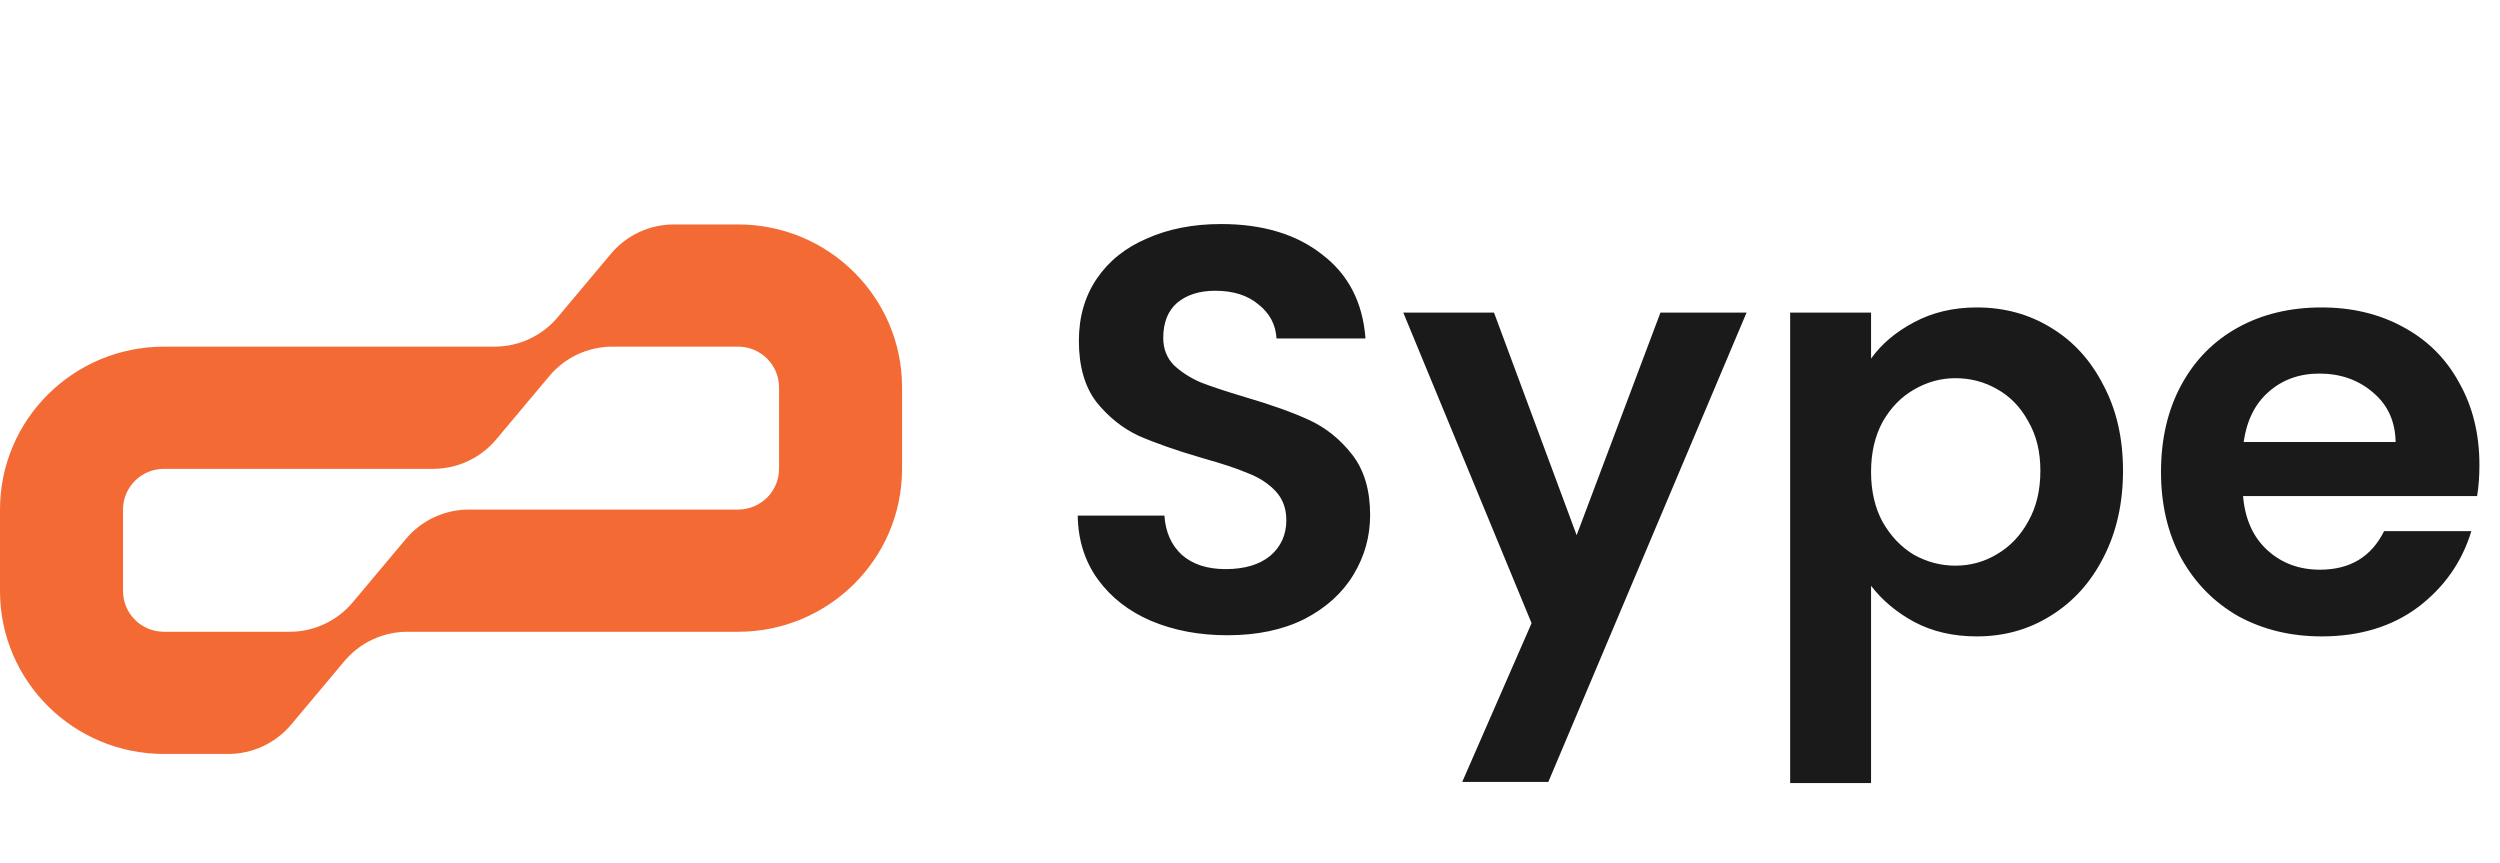
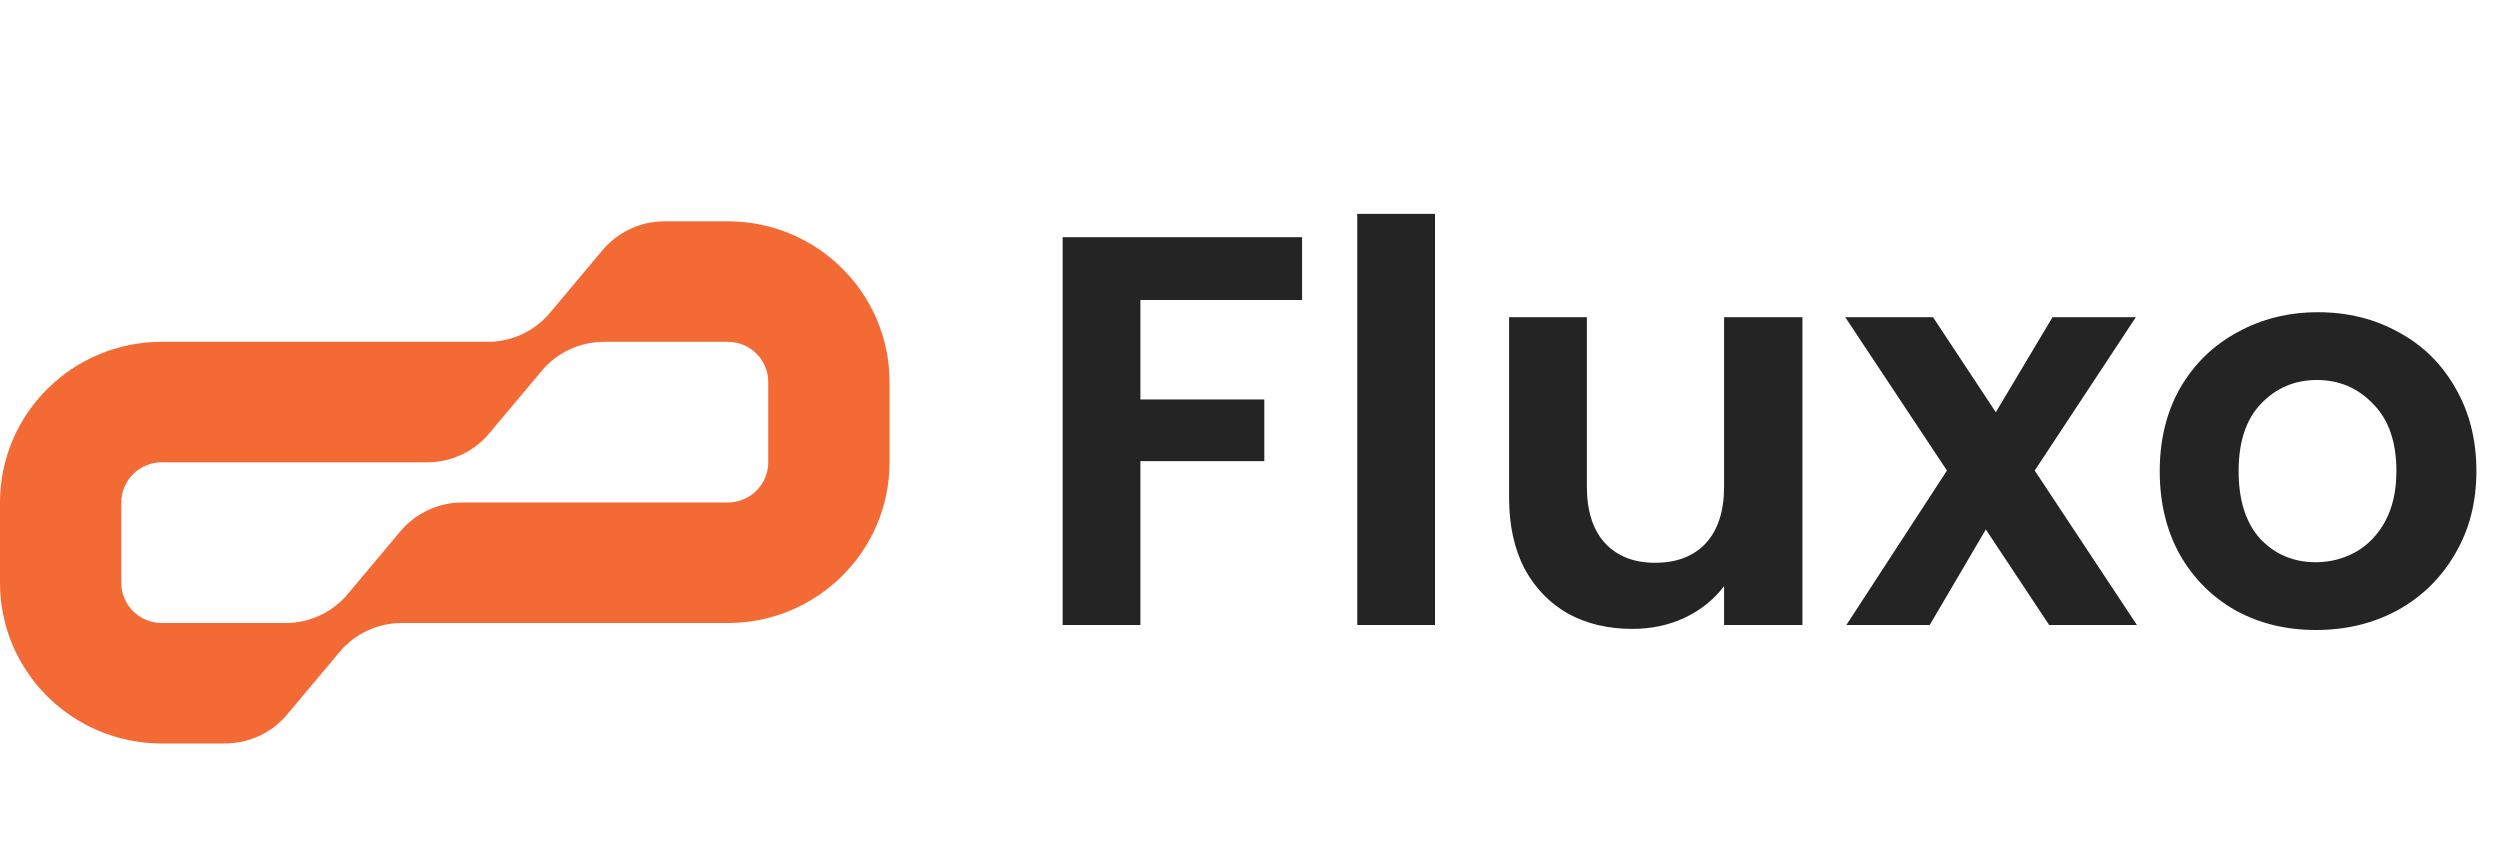
- <svg xmlns="http://www.w3.org/2000/svg" width="284" height="98" viewBox="0 0 284 98" fill="none">
-   <path d="M139.431 72.165C136.237 72.165 133.348 71.62 130.766 70.531C128.228 69.442 126.214 67.874 124.726 65.827C123.238 63.78 122.472 61.363 122.429 58.575H132.276C132.407 60.448 133.064 61.929 134.245 63.018C135.471 64.107 137.134 64.651 139.234 64.651C141.379 64.651 143.064 64.15 144.289 63.149C145.515 62.103 146.127 60.753 146.127 59.098C146.127 57.748 145.712 56.637 144.88 55.766C144.049 54.895 142.998 54.22 141.729 53.741C140.504 53.218 138.797 52.652 136.609 52.042C133.632 51.171 131.203 50.321 129.322 49.494C127.484 48.623 125.886 47.338 124.529 45.639C123.216 43.897 122.56 41.589 122.56 38.714C122.56 36.014 123.238 33.661 124.595 31.658C125.952 29.654 127.855 28.13 130.306 27.085C132.757 25.996 135.558 25.451 138.709 25.451C143.436 25.451 147.265 26.605 150.198 28.914C153.174 31.179 154.815 34.358 155.121 38.453H145.011C144.924 36.885 144.246 35.6 142.976 34.598C141.751 33.553 140.11 33.03 138.053 33.03C136.258 33.03 134.814 33.487 133.72 34.402C132.67 35.317 132.145 36.645 132.145 38.387C132.145 39.607 132.538 40.63 133.326 41.458C134.158 42.242 135.164 42.895 136.346 43.418C137.571 43.897 139.278 44.463 141.466 45.117C144.443 45.988 146.872 46.859 148.753 47.73C150.635 48.601 152.255 49.908 153.611 51.65C154.968 53.392 155.646 55.679 155.646 58.51C155.646 60.949 155.012 63.214 153.743 65.305C152.473 67.395 150.613 69.072 148.162 70.335C145.712 71.555 142.801 72.165 139.431 72.165ZM198.408 35.513L175.891 88.825H166.109L173.987 70.793L159.413 35.513H169.72L179.107 60.797L188.626 35.513H198.408ZM212.552 40.739C213.734 39.084 215.353 37.712 217.41 36.623C219.511 35.491 221.896 34.925 224.566 34.925C227.673 34.925 230.474 35.687 232.969 37.211C235.507 38.736 237.498 40.913 238.942 43.745C240.431 46.532 241.174 49.777 241.174 53.479C241.174 57.181 240.431 60.47 238.942 63.345C237.498 66.176 235.507 68.375 232.969 69.943C230.474 71.511 227.673 72.295 224.566 72.295C221.896 72.295 219.533 71.751 217.476 70.662C215.463 69.573 213.821 68.201 212.552 66.546V88.955H203.362V35.513H212.552V40.739ZM231.787 53.479C231.787 51.301 231.327 49.429 230.408 47.861C229.533 46.249 228.352 45.029 226.863 44.202C225.419 43.374 223.844 42.961 222.137 42.961C220.474 42.961 218.898 43.396 217.41 44.267C215.966 45.095 214.784 46.315 213.865 47.926C212.99 49.537 212.552 51.432 212.552 53.61C212.552 55.788 212.99 57.682 213.865 59.294C214.784 60.905 215.966 62.147 217.41 63.018C218.898 63.845 220.474 64.259 222.137 64.259C223.844 64.259 225.419 63.824 226.863 62.953C228.352 62.081 229.533 60.84 230.408 59.229C231.327 57.617 231.787 55.701 231.787 53.479ZM281.662 52.826C281.662 54.133 281.574 55.309 281.399 56.354H254.812C255.03 58.967 255.95 61.014 257.569 62.495C259.188 63.976 261.18 64.717 263.543 64.717C266.957 64.717 269.386 63.257 270.83 60.339H280.743C279.692 63.824 277.679 66.698 274.703 68.963C271.727 71.185 268.073 72.295 263.74 72.295C260.239 72.295 257.088 71.533 254.287 70.009C251.53 68.441 249.363 66.241 247.788 63.41C246.256 60.579 245.49 57.312 245.49 53.61C245.49 49.864 246.256 46.576 247.788 43.745C249.319 40.913 251.464 38.736 254.221 37.211C256.978 35.687 260.151 34.925 263.74 34.925C267.197 34.925 270.283 35.665 272.996 37.146C275.753 38.627 277.876 40.739 279.364 43.483C280.896 46.184 281.662 49.298 281.662 52.826ZM272.143 50.213C272.099 47.861 271.245 45.988 269.583 44.594C267.919 43.157 265.884 42.438 263.477 42.438C261.201 42.438 259.276 43.135 257.7 44.529C256.168 45.879 255.227 47.773 254.878 50.213H272.143Z" fill="#1A1A1A" />
+ <svg xmlns="http://www.w3.org/2000/svg" width="288" height="98" viewBox="0 0 288 98" fill="none">
  <path fill-rule="evenodd" clip-rule="evenodd" d="M39.128 75.099C40.898 72.989 43.52 71.769 46.285 71.769H83.843C94.132 71.769 102.474 63.482 102.474 53.26V44.005C102.474 33.783 94.132 25.496 83.843 25.496H76.561C73.796 25.496 71.174 26.716 69.404 28.826L63.346 36.048C61.576 38.158 58.954 39.378 56.189 39.378H18.632C8.342 39.378 0 47.665 0 57.887V67.141C0 77.364 8.342 85.65 18.632 85.65H25.913C28.678 85.65 31.3 84.431 33.07 82.32L39.128 75.099ZM88.5 44.005C88.5 41.45 86.415 39.378 83.843 39.378H69.574C66.809 39.378 64.188 40.598 62.417 42.708L56.359 49.93C54.589 52.04 51.968 53.26 49.203 53.26H18.632C16.059 53.26 13.974 55.331 13.974 57.887V67.141C13.974 69.697 16.059 71.769 18.632 71.769H32.9C35.665 71.769 38.287 70.549 40.056 68.439L46.115 61.217C47.885 59.107 50.507 57.887 53.271 57.887H83.843C86.415 57.887 88.5 55.815 88.5 53.26V44.005Z" fill="#F46A35" />
+   <path d="M150 27.328V34.56H131.376V46.016H145.648V53.12H131.376V72H122.416V27.328H150ZM165.314 24.64V72H156.354V24.64H165.314ZM207.638 36.544V72H198.614V67.52C197.462 69.056 195.947 70.272 194.07 71.168C192.235 72.021 190.23 72.448 188.054 72.448C185.281 72.448 182.827 71.872 180.694 70.72C178.561 69.525 176.875 67.797 175.638 65.536C174.443 63.232 173.846 60.501 173.846 57.344V36.544H182.806V56.064C182.806 58.88 183.51 61.056 184.918 62.592C186.326 64.085 188.246 64.832 190.678 64.832C193.153 64.832 195.094 64.085 196.502 62.592C197.91 61.056 198.614 58.88 198.614 56.064V36.544H207.638ZM236.063 72L228.767 60.992L222.303 72H212.703L224.287 54.208L212.575 36.544H222.687L229.919 47.488L236.447 36.544H246.047L234.399 54.208L246.175 72H236.063ZM266.785 72.576C263.372 72.576 260.3 71.829 257.569 70.336C254.838 68.8 252.684 66.645 251.105 63.872C249.569 61.099 248.801 57.899 248.801 54.272C248.801 50.645 249.59 47.445 251.169 44.672C252.79 41.899 254.988 39.765 257.761 38.272C260.534 36.736 263.628 35.968 267.041 35.968C270.454 35.968 273.548 36.736 276.321 38.272C279.094 39.765 281.27 41.899 282.849 44.672C284.47 47.445 285.281 50.645 285.281 54.272C285.281 57.899 284.449 61.099 282.785 63.872C281.164 66.645 278.945 68.8 276.129 70.336C273.356 71.829 270.241 72.576 266.785 72.576ZM266.785 64.768C268.406 64.768 269.921 64.384 271.329 63.616C272.78 62.805 273.932 61.611 274.785 60.032C275.638 58.453 276.065 56.533 276.065 54.272C276.065 50.901 275.169 48.32 273.377 46.528C271.628 44.693 269.473 43.776 266.913 43.776C264.353 43.776 262.198 44.693 260.449 46.528C258.742 48.32 257.889 50.901 257.889 54.272C257.889 57.643 258.721 60.245 260.385 62.08C262.092 63.872 264.225 64.768 266.785 64.768Z" fill="#252424" />
</svg>
